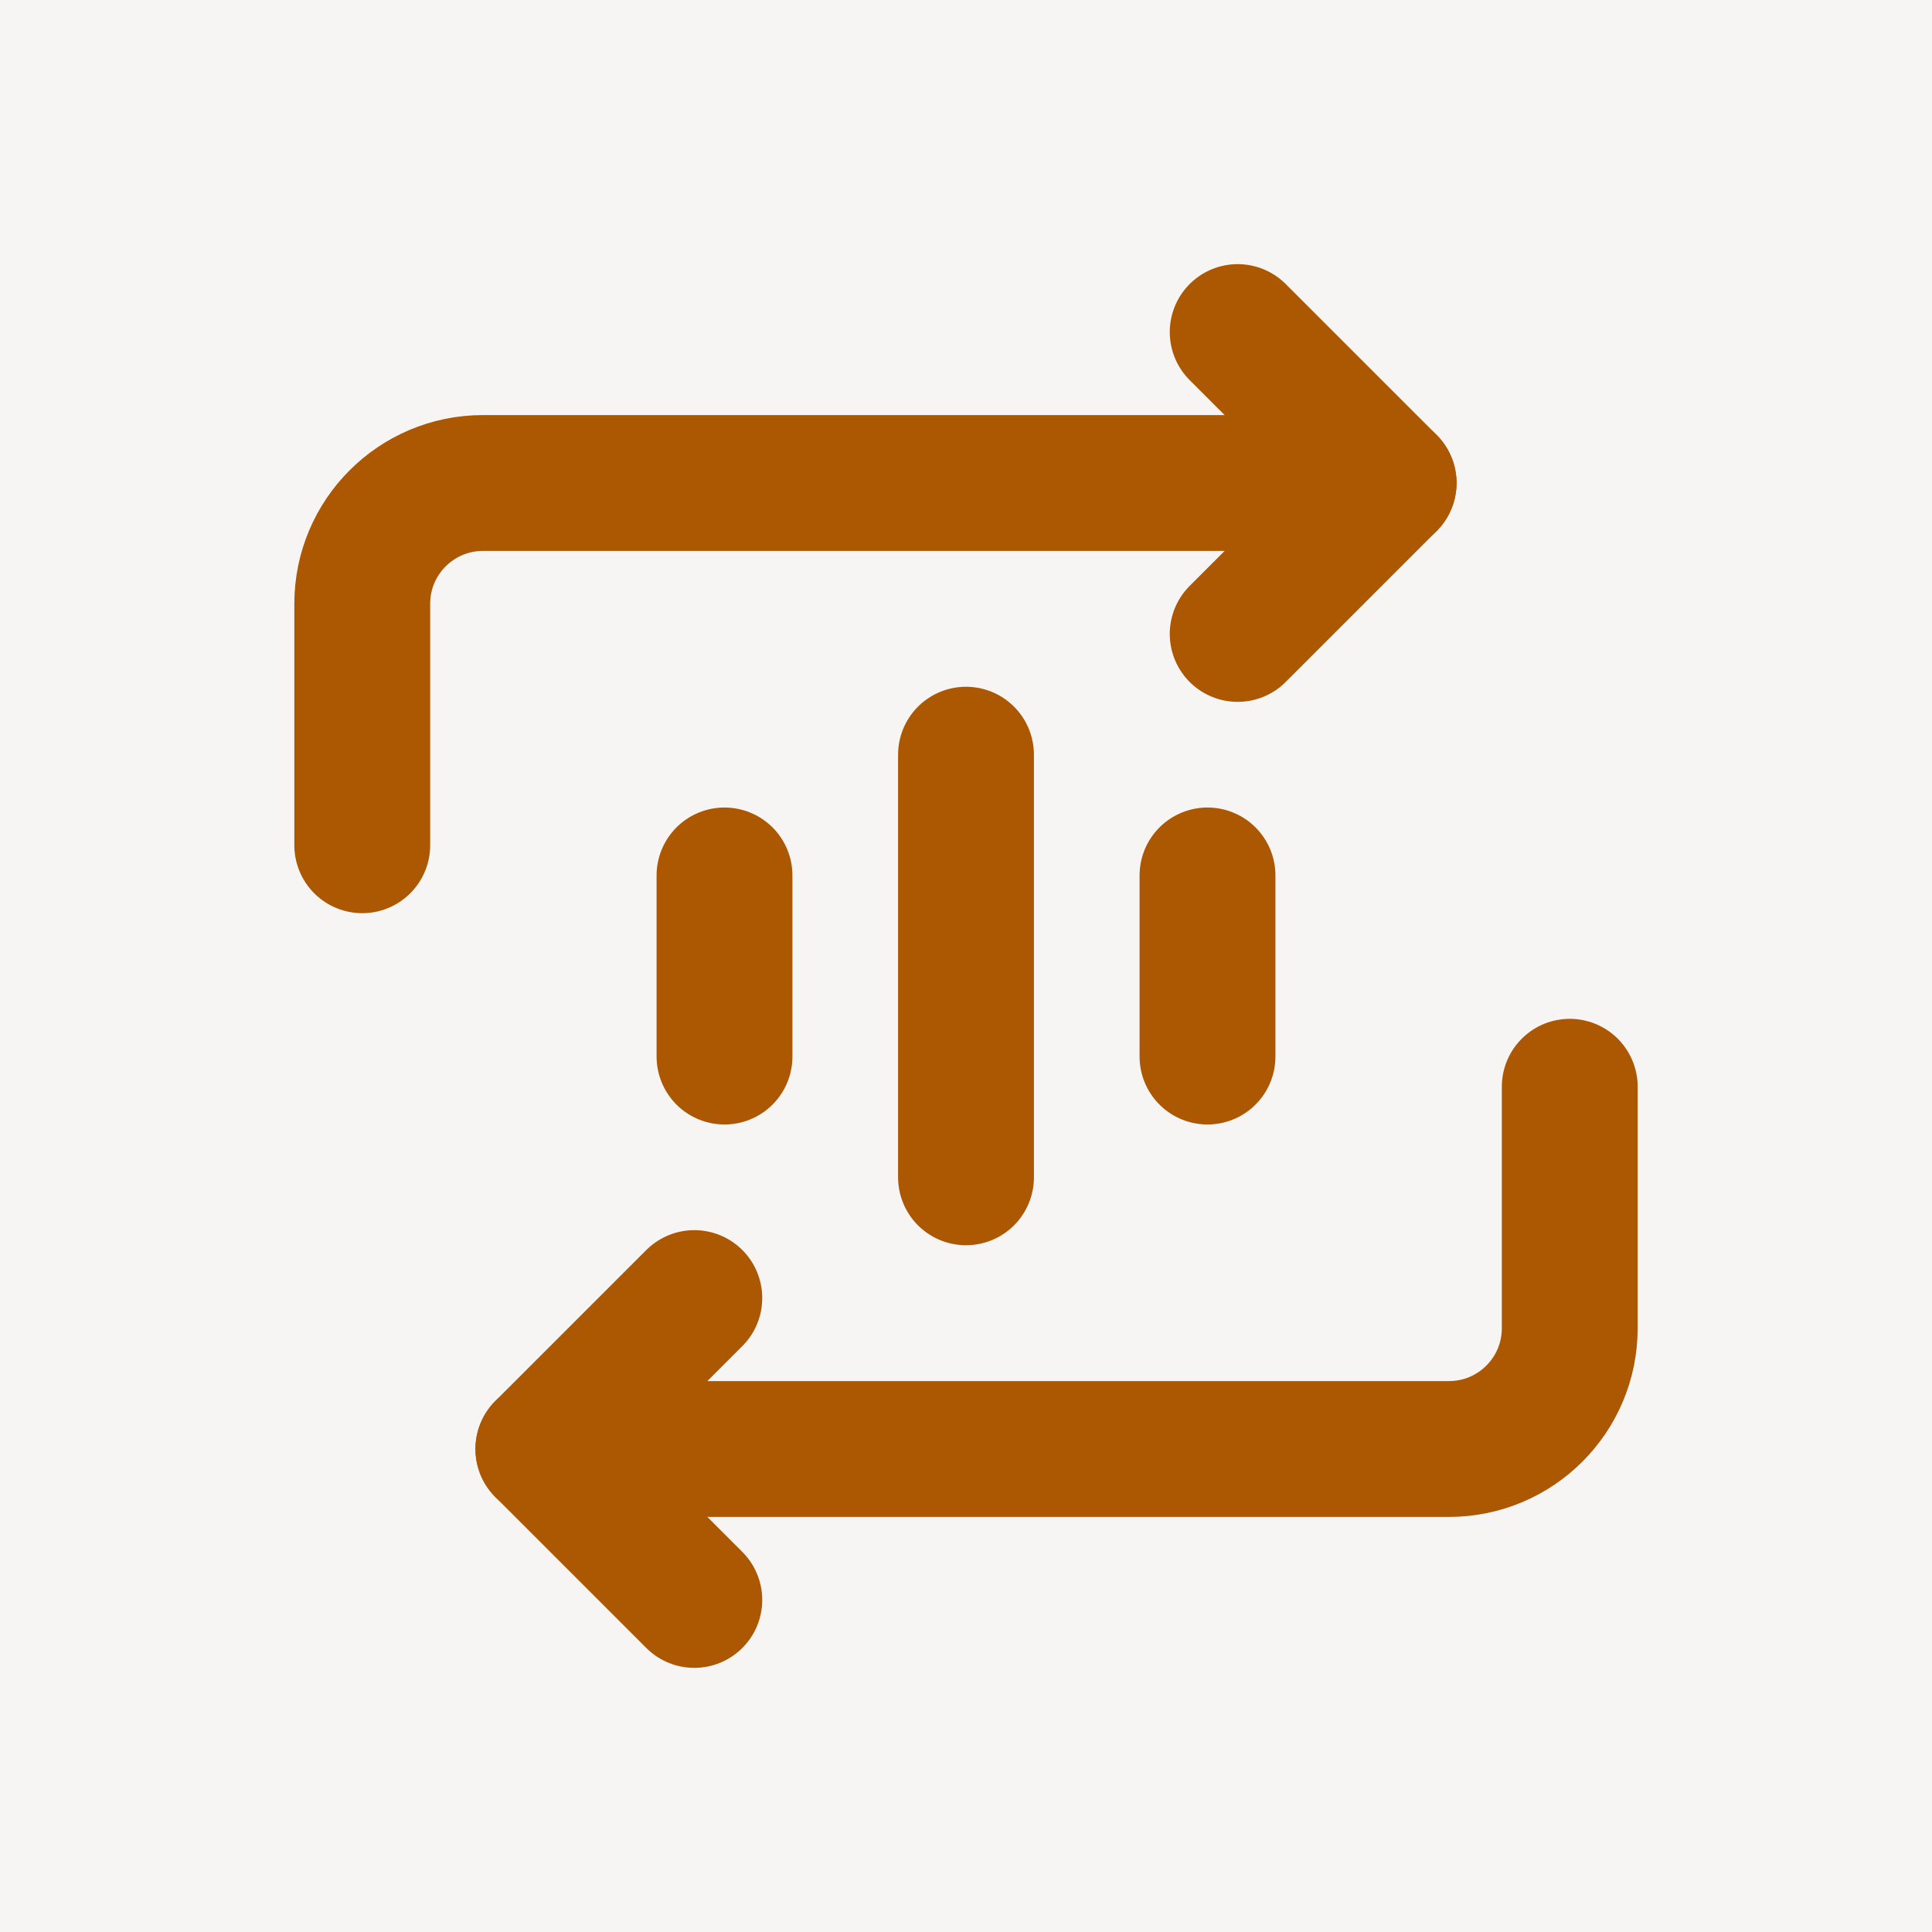
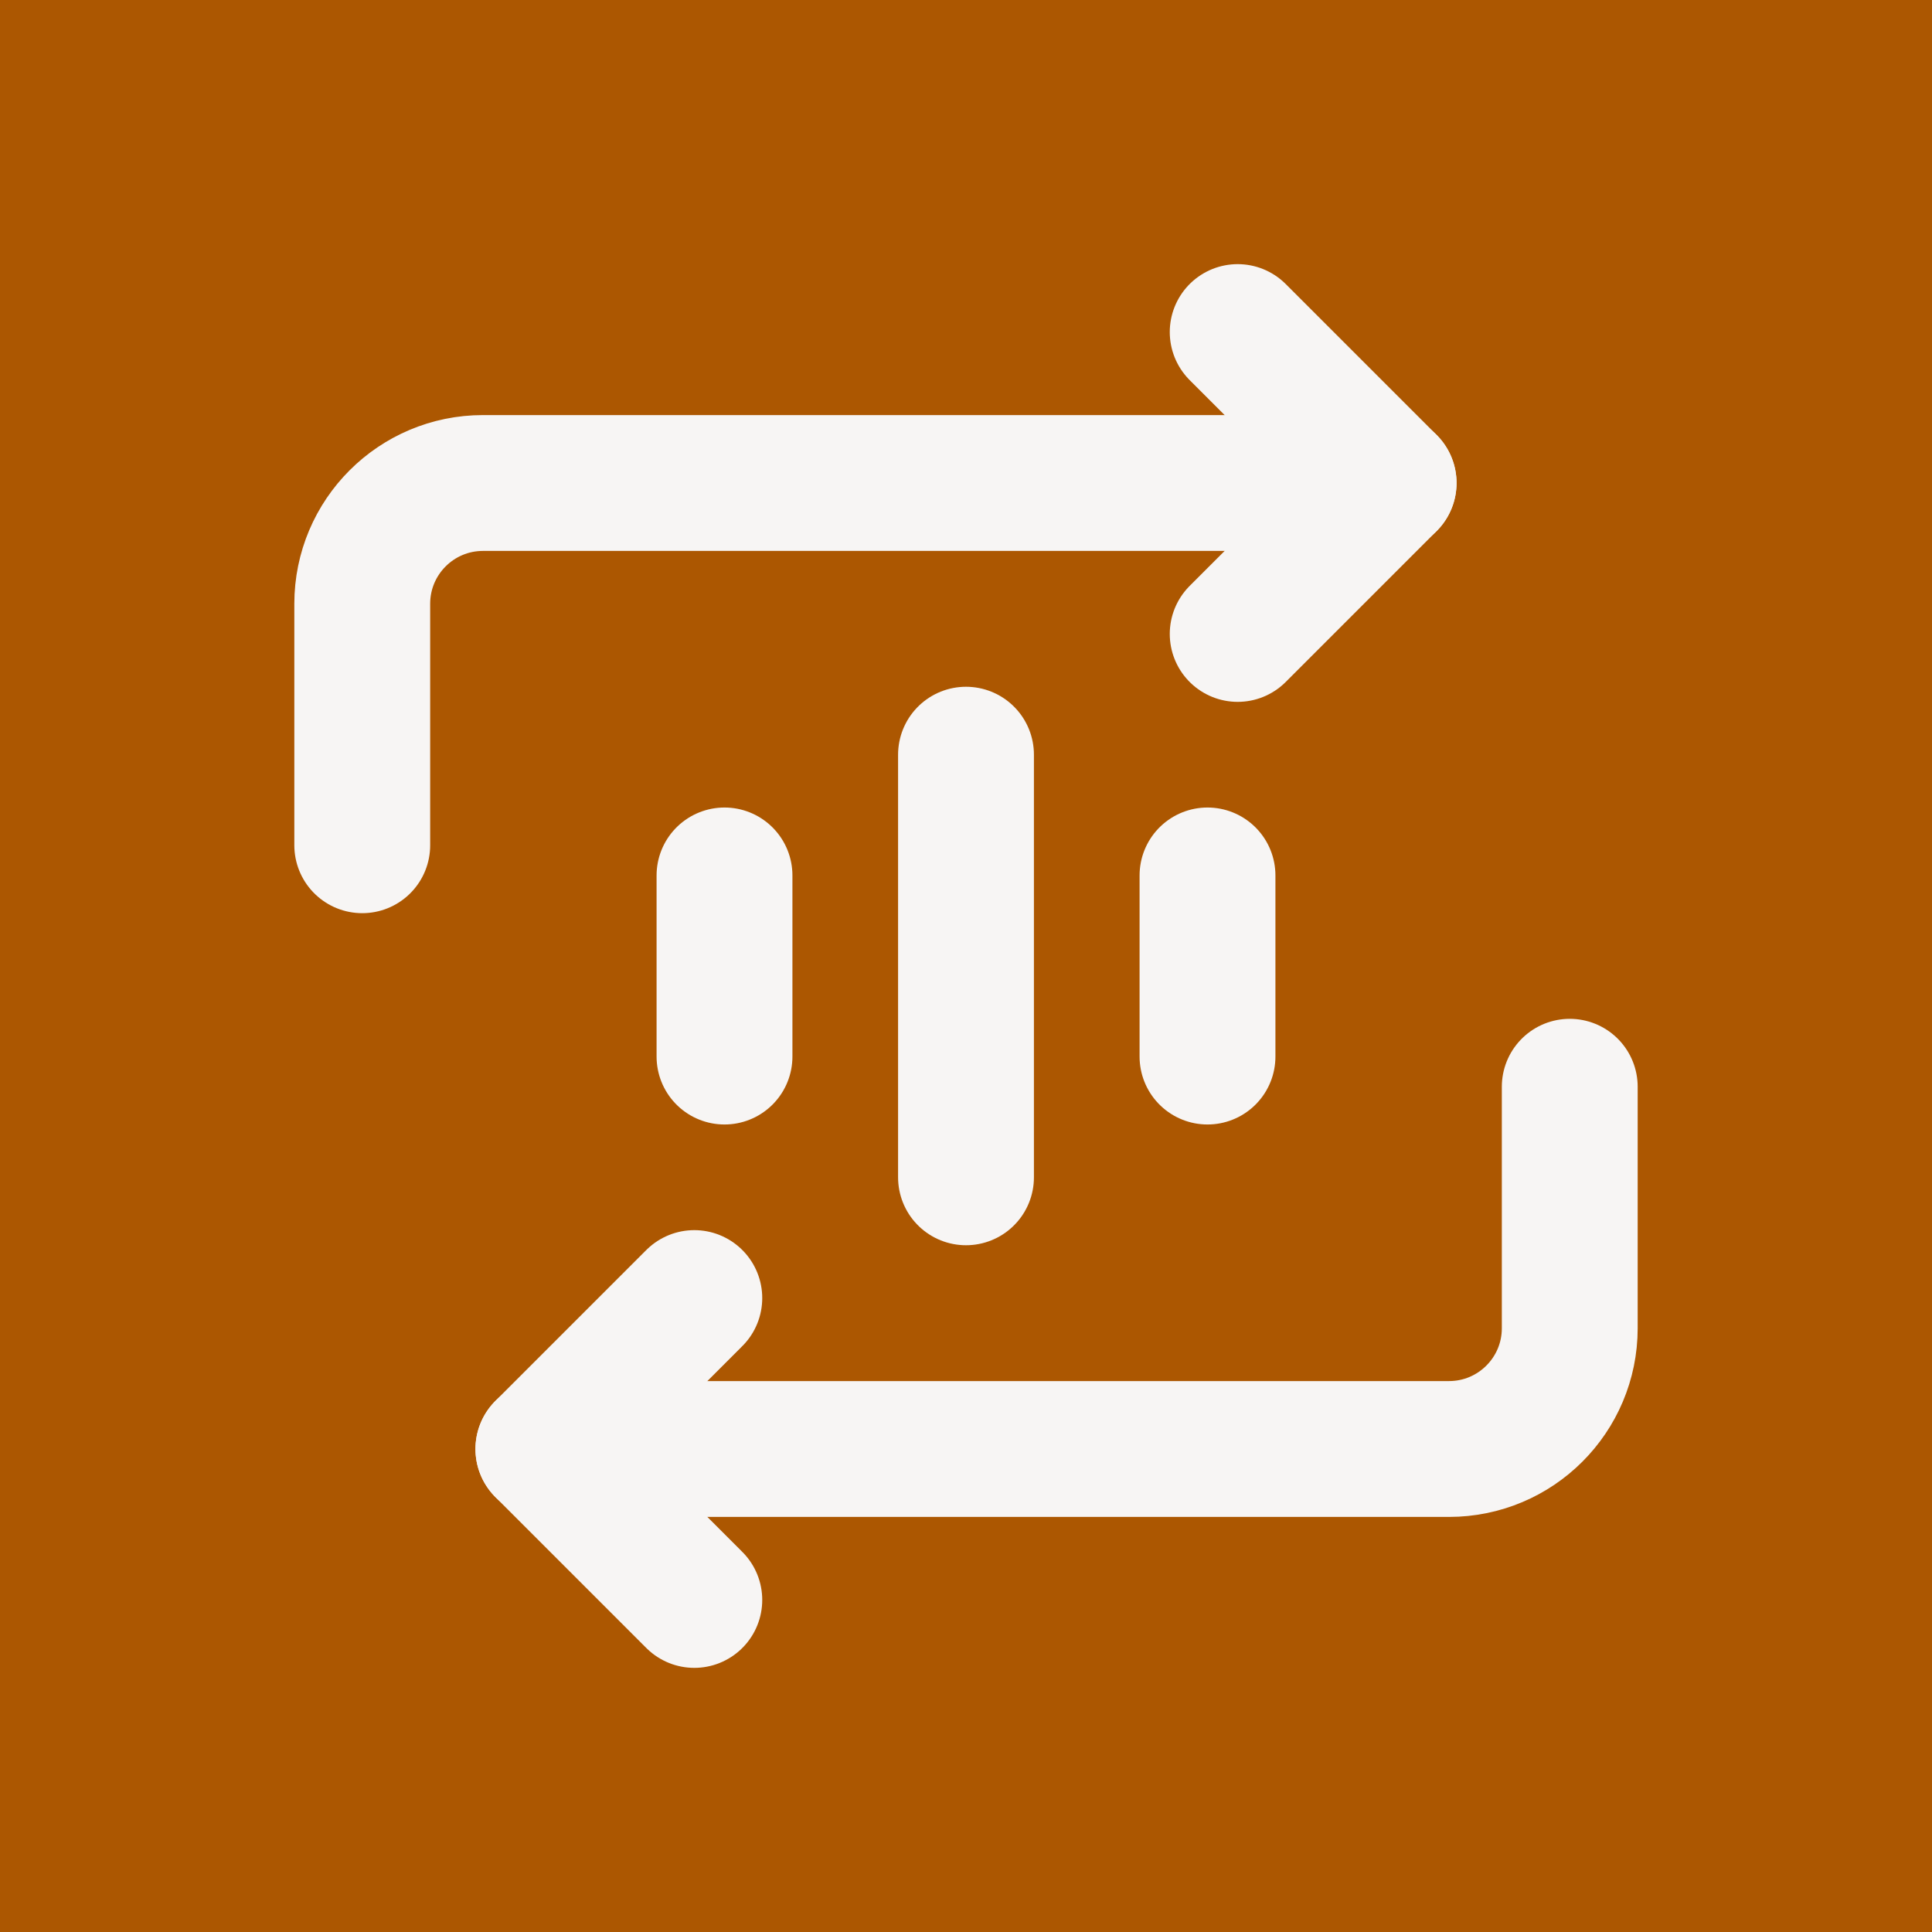
<svg xmlns="http://www.w3.org/2000/svg" viewBox="0 0 64 64">
-   <rect width="64" height="64" fill="#f7f5f4" />
-   <path fill="none" stroke="#ac5701" stroke-width="4.5" stroke-linecap="round" stroke-linejoin="round" d="M12 28v-8a4 4 0 0 1 4-4h30" />
-   <path fill="none" stroke="#ac5701" stroke-width="4.5" stroke-linecap="round" stroke-linejoin="round" d="M41 11l5 5-5 5" />
-   <path fill="none" stroke="#ac5701" stroke-width="4.5" stroke-linecap="round" stroke-linejoin="round" d="M52 36v8a4 4 0 0 1-4 4H18" />
-   <path fill="none" stroke="#ac5701" stroke-width="4.5" stroke-linecap="round" stroke-linejoin="round" d="M23 43l-5 5 5 5" />
-   <path fill="none" stroke="#ac5701" stroke-width="4.5" stroke-linecap="round" stroke-linejoin="round" d="M24 29v6M32 25v14M40 29v6" />
+   <rect width="64" height="64" fill="#ac5701" />
+   <path fill="none" stroke="#f7f5f4" stroke-width="4.5" stroke-linecap="round" stroke-linejoin="round" d="M12 28v-8a4 4 0 0 1 4-4h30" />
+   <path fill="none" stroke="#f7f5f4" stroke-width="4.5" stroke-linecap="round" stroke-linejoin="round" d="M41 11l5 5-5 5" />
+   <path fill="none" stroke="#f7f5f4" stroke-width="4.5" stroke-linecap="round" stroke-linejoin="round" d="M52 36v8a4 4 0 0 1-4 4H18" />
+   <path fill="none" stroke="#f7f5f4" stroke-width="4.5" stroke-linecap="round" stroke-linejoin="round" d="M23 43l-5 5 5 5" />
+   <path fill="none" stroke="#f7f5f4" stroke-width="4.5" stroke-linecap="round" stroke-linejoin="round" d="M24 29v6M32 25v14M40 29v6" />
</svg>
